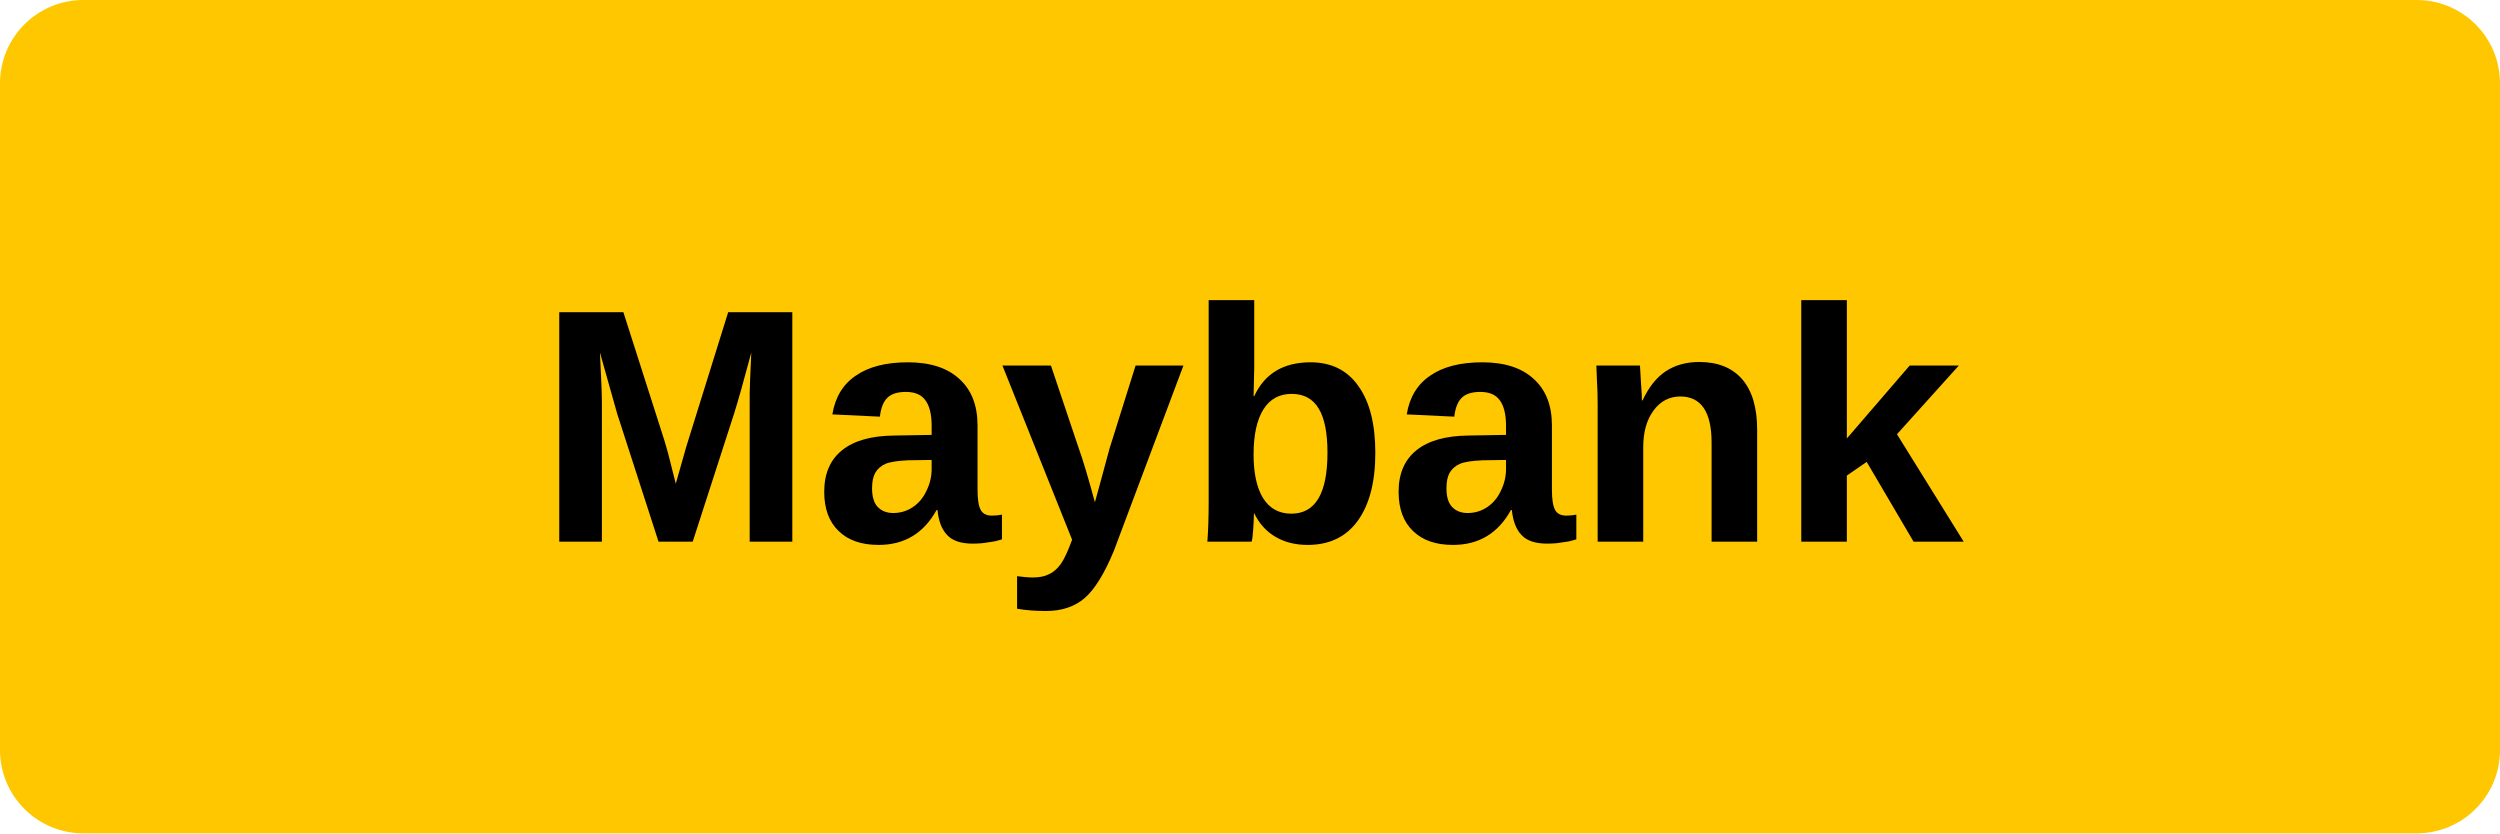
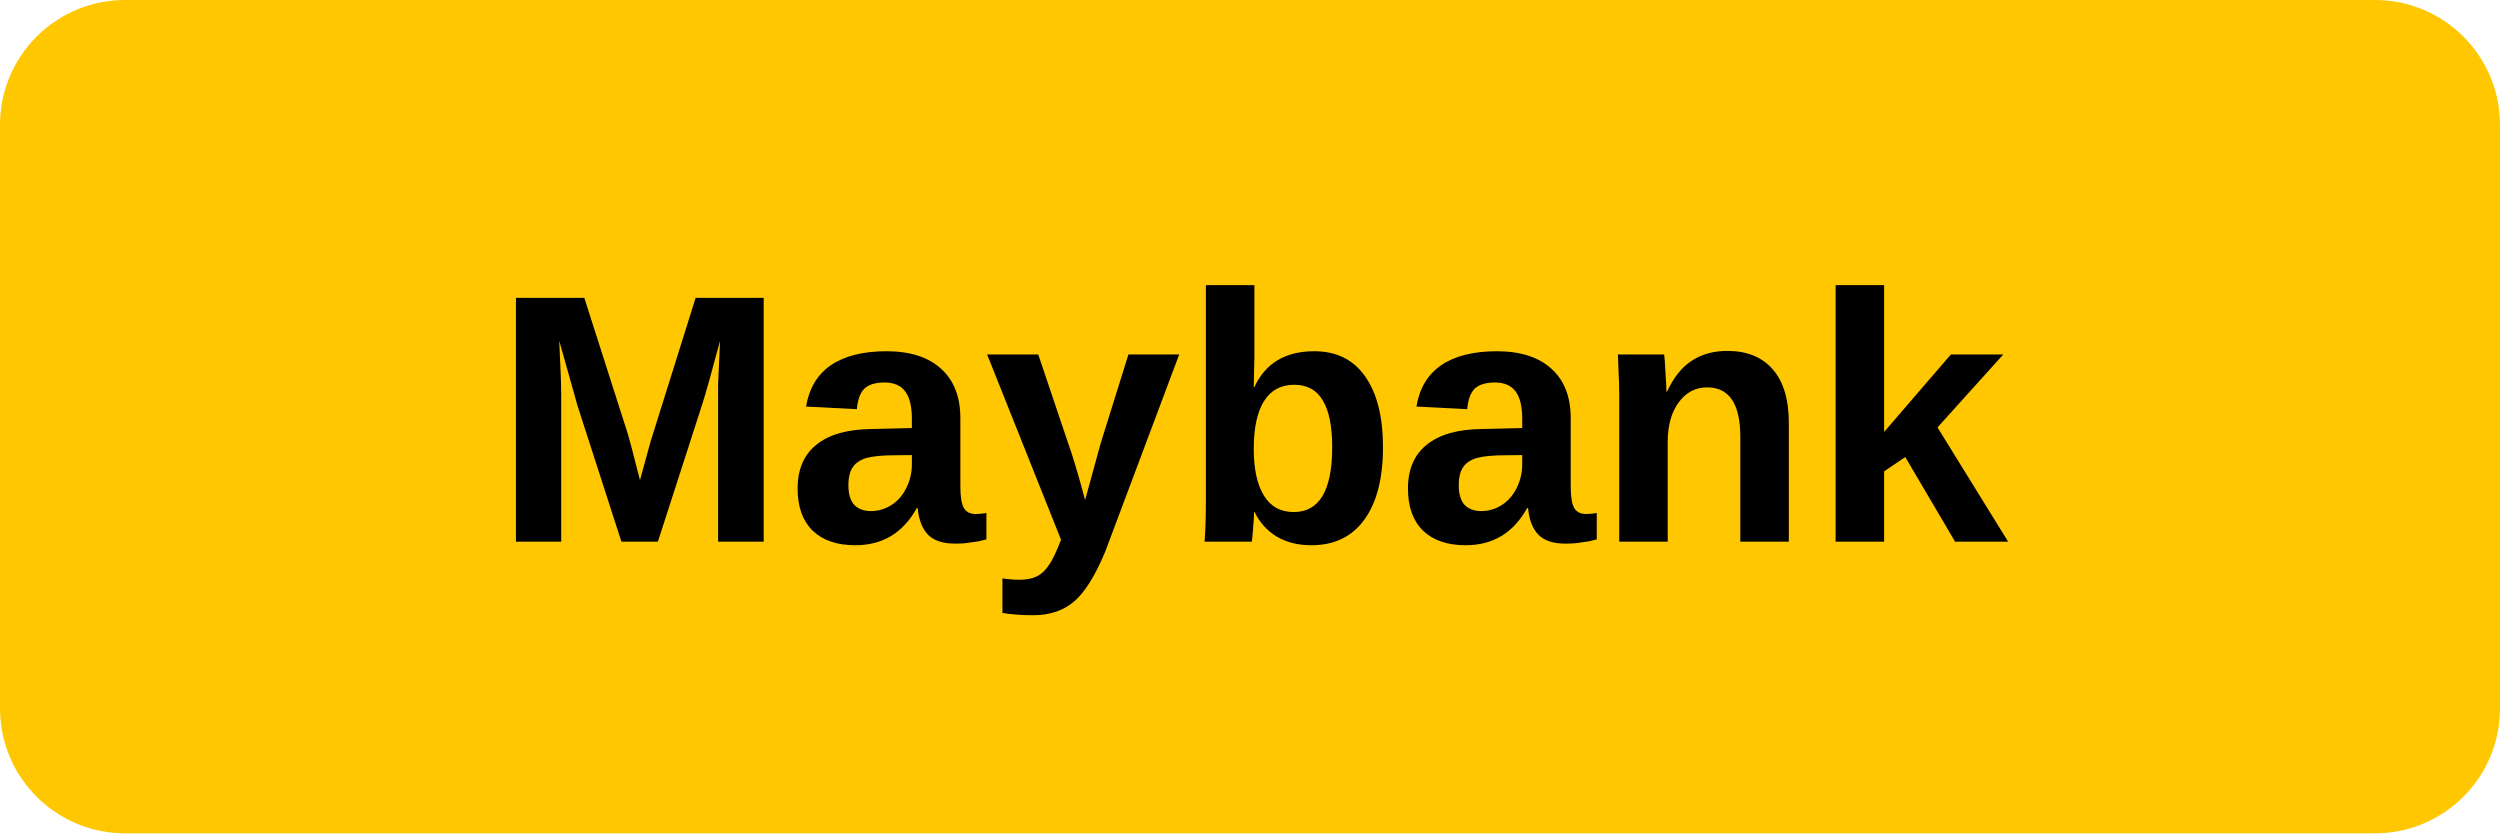
<svg xmlns="http://www.w3.org/2000/svg" viewBox="0 0 120 40" width="120" height="40">
-   <rect width="120" height="40" rx="4" fill="#FFC700" />
-   <text x="60" y="26" font-family="Arial, Helvetica, sans-serif" font-weight="900" font-size="16" fill="#000000" text-anchor="middle">Maybank</text>
+   <rect width="120" height="40" rx="6" fill="#FFC700" />
+   <text x="60" y="26" font-family="'Outfit', Arial, sans-serif" font-weight="900" font-size="17" fill="#000000" text-anchor="middle">Maybank</text>
</svg>
